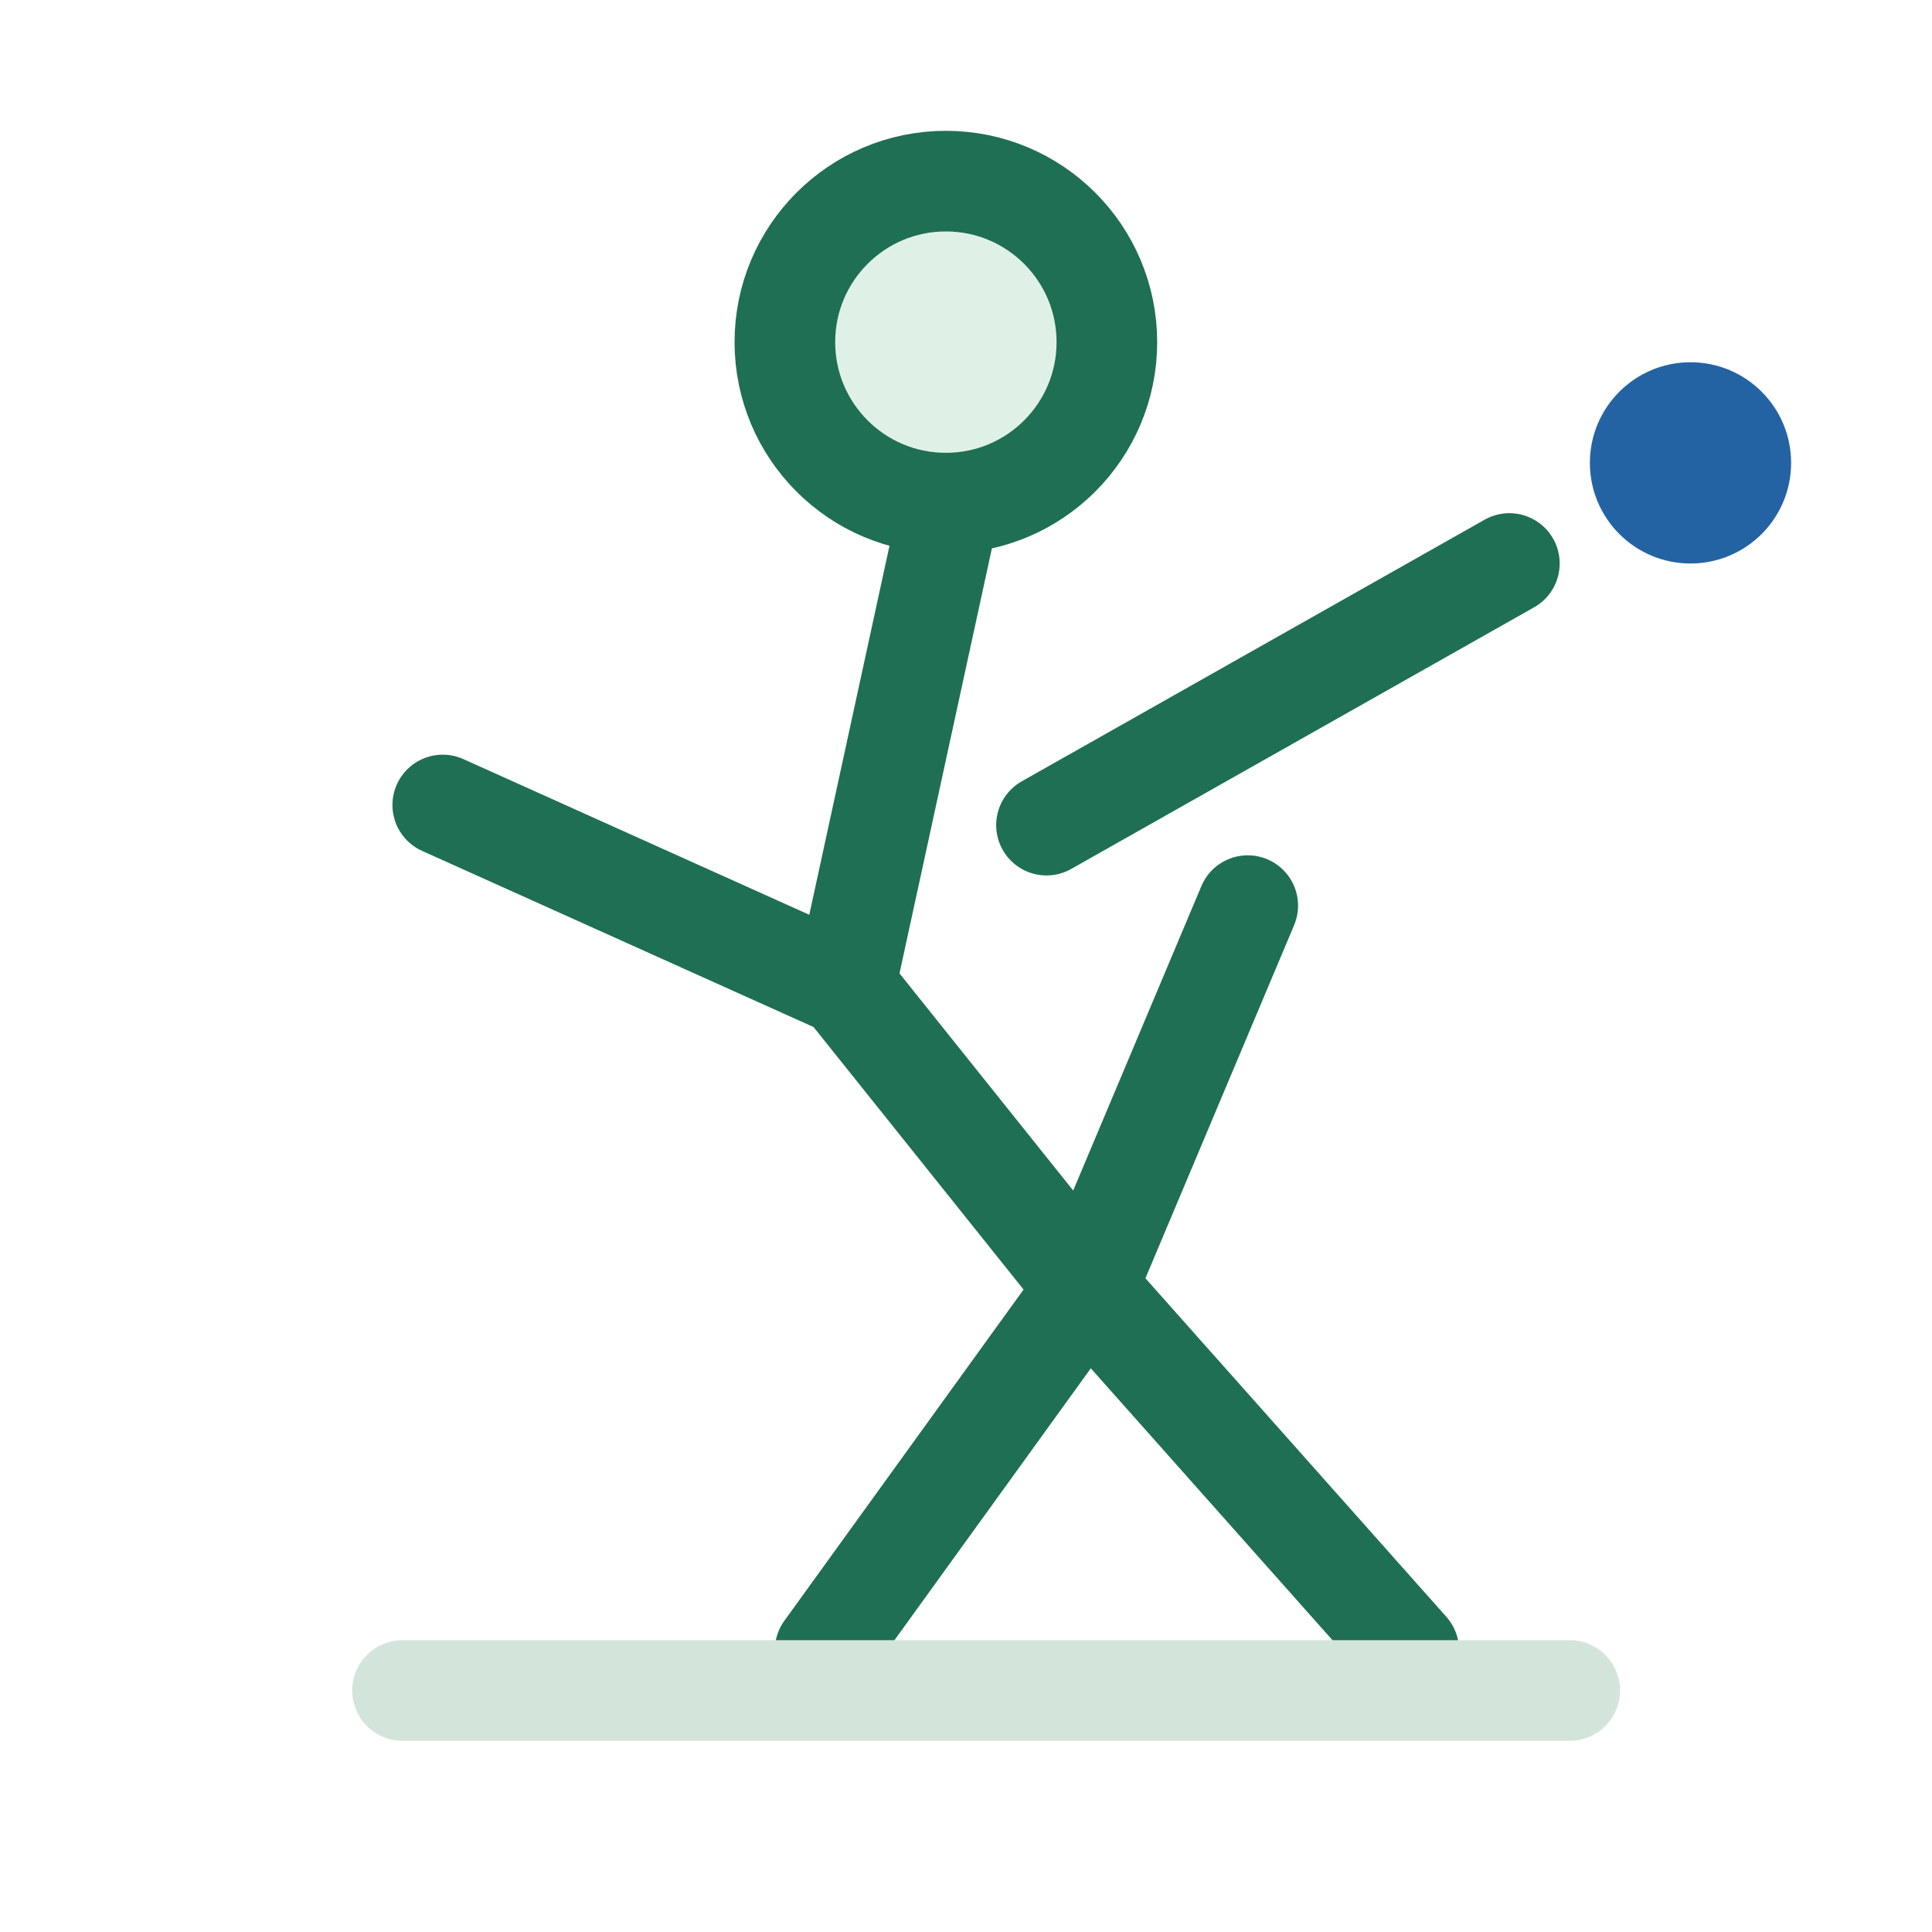
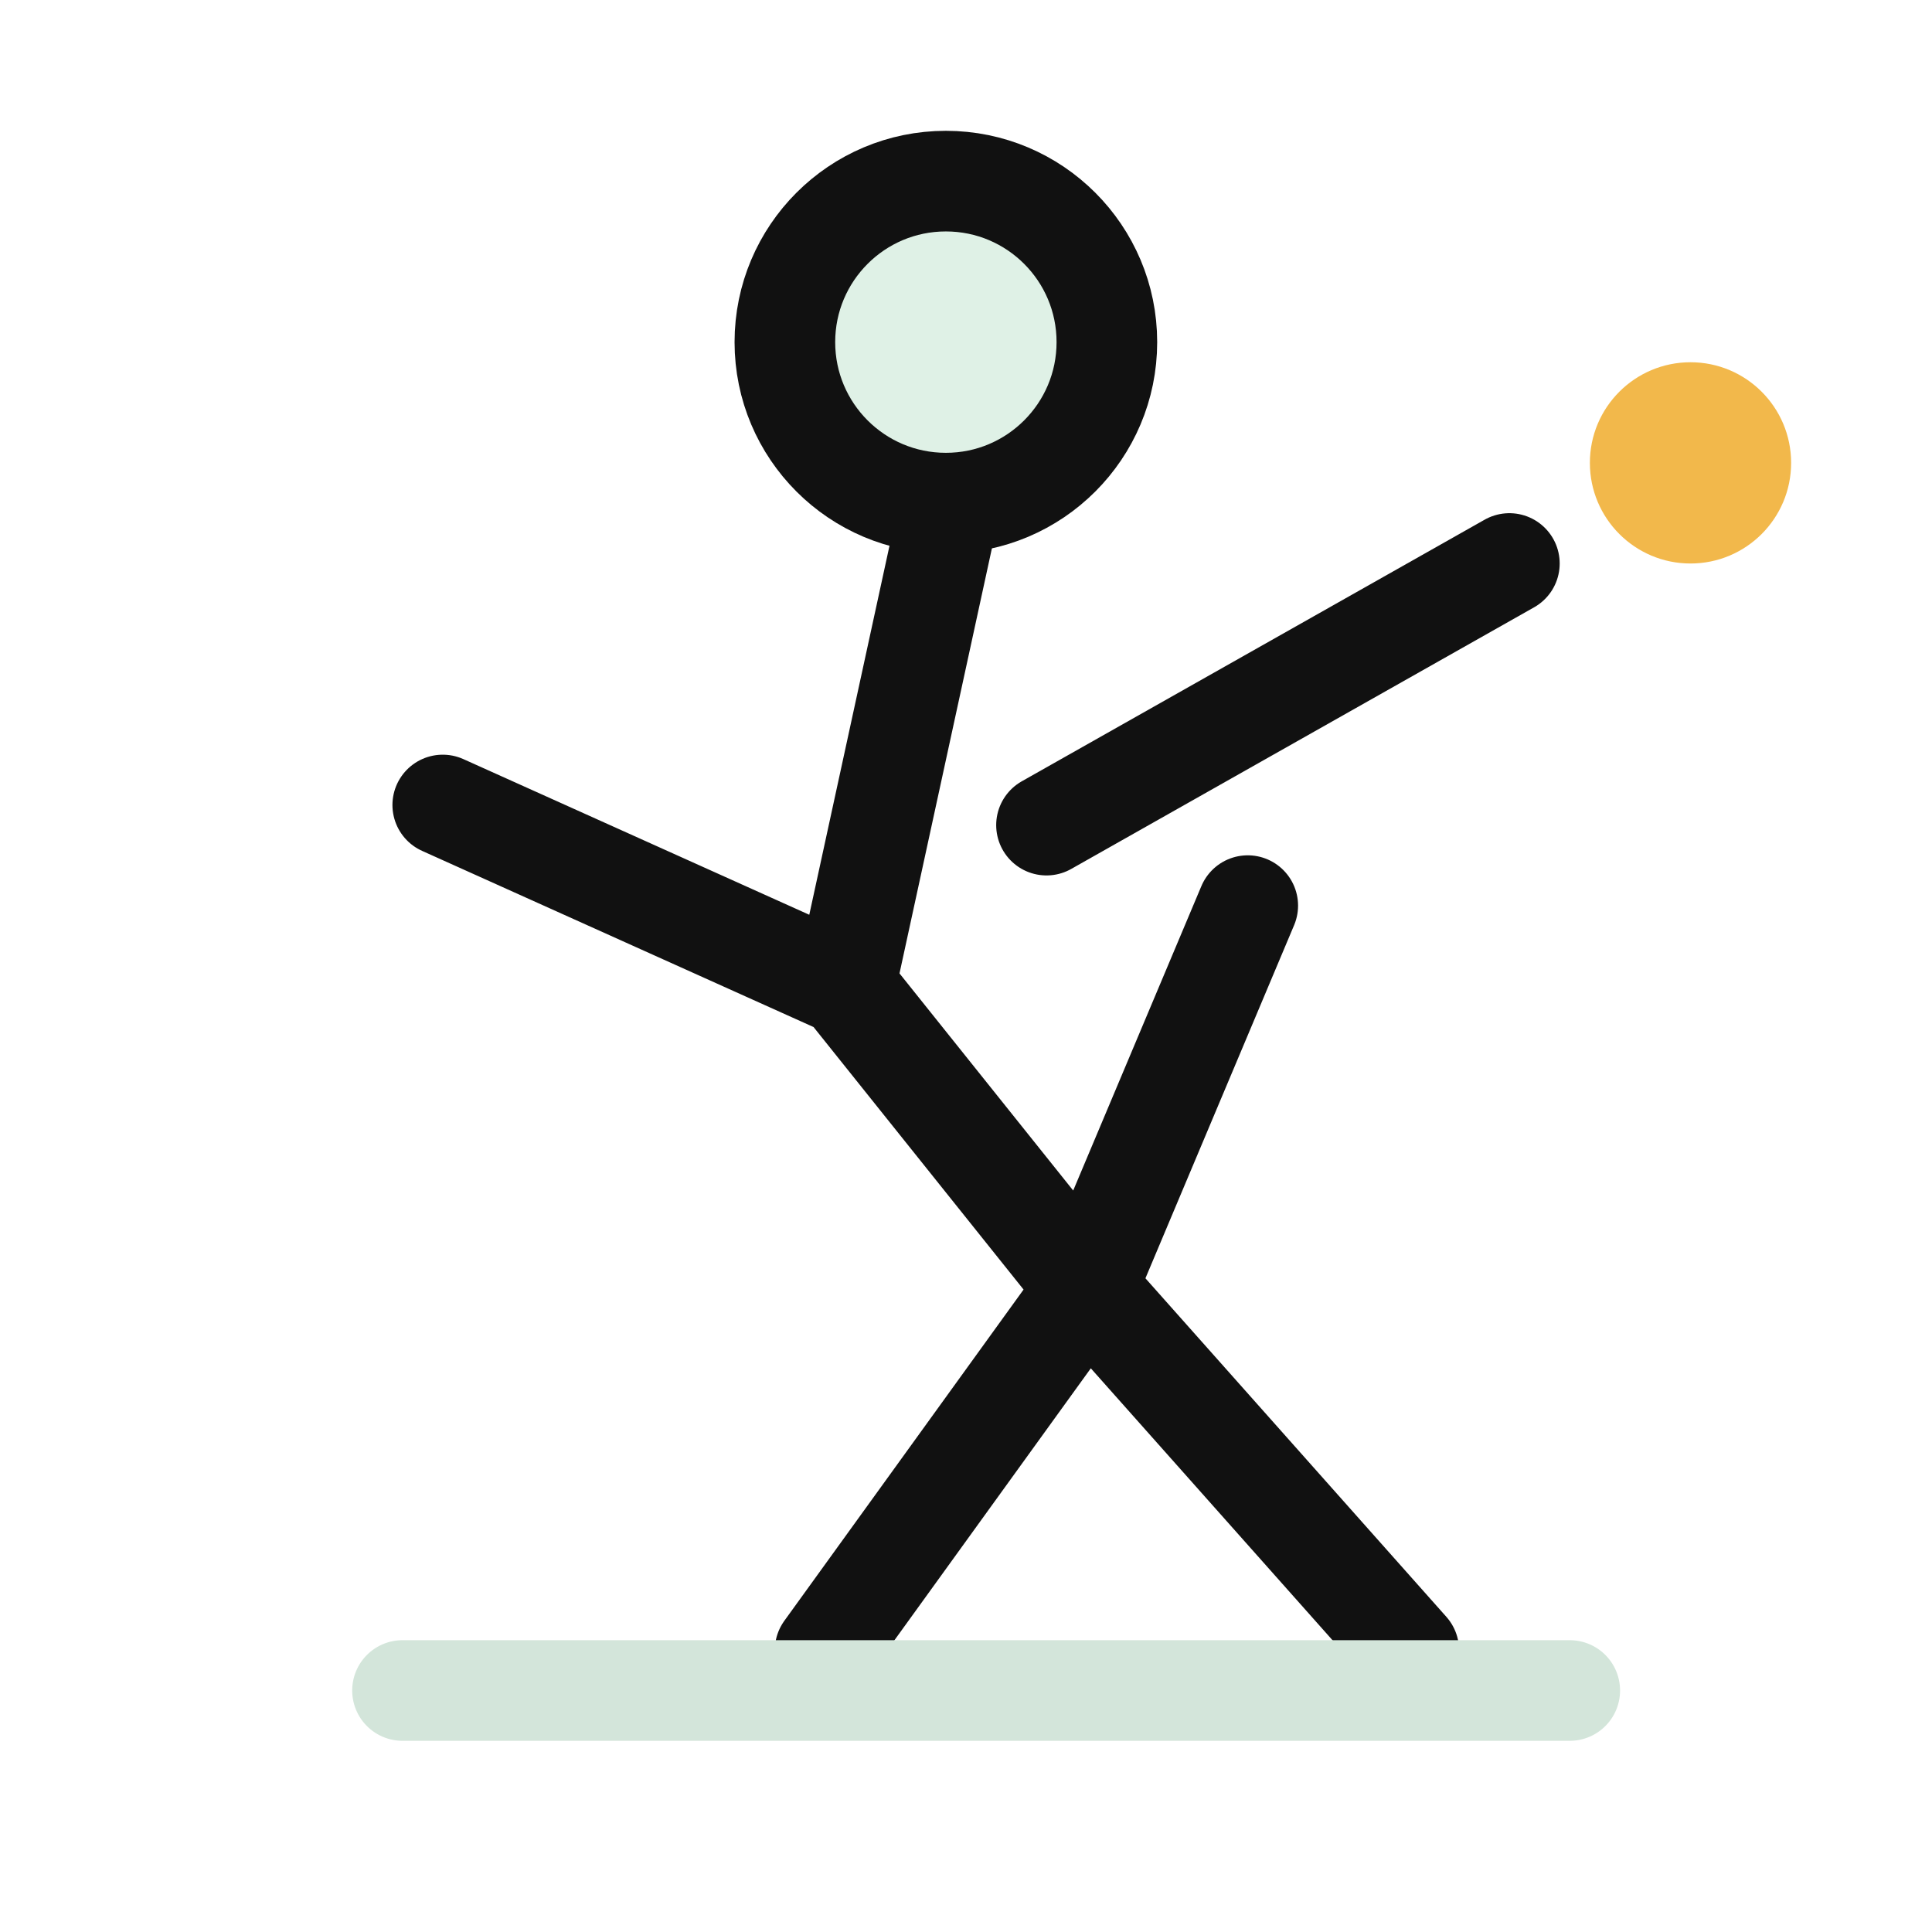
- <svg xmlns="http://www.w3.org/2000/svg" viewBox="0 0 96 96" fill="none" stroke="#1f6f54" stroke-width="5" stroke-linecap="round" stroke-linejoin="round">
+ <svg xmlns="http://www.w3.org/2000/svg" viewBox="0 0 96 96" fill="none" stroke="#111111" stroke-width="5" stroke-linecap="round" stroke-linejoin="round">
  <circle cx="47" cy="17" r="8" fill="#dff1e6" />
  <path d="M47 26 42 49l12 15 8-19M42 49 22 40M52 41l23-13M54 64l-13 18M54 64l16 18" />
-   <circle cx="84" cy="23" r="5" fill="#2463a3" stroke="none" />
+   <circle cx="84" cy="23" r="5" fill="#f2b84b" stroke="none" />
  <path d="M20 84h58" stroke="#d3e5da" />
</svg>
